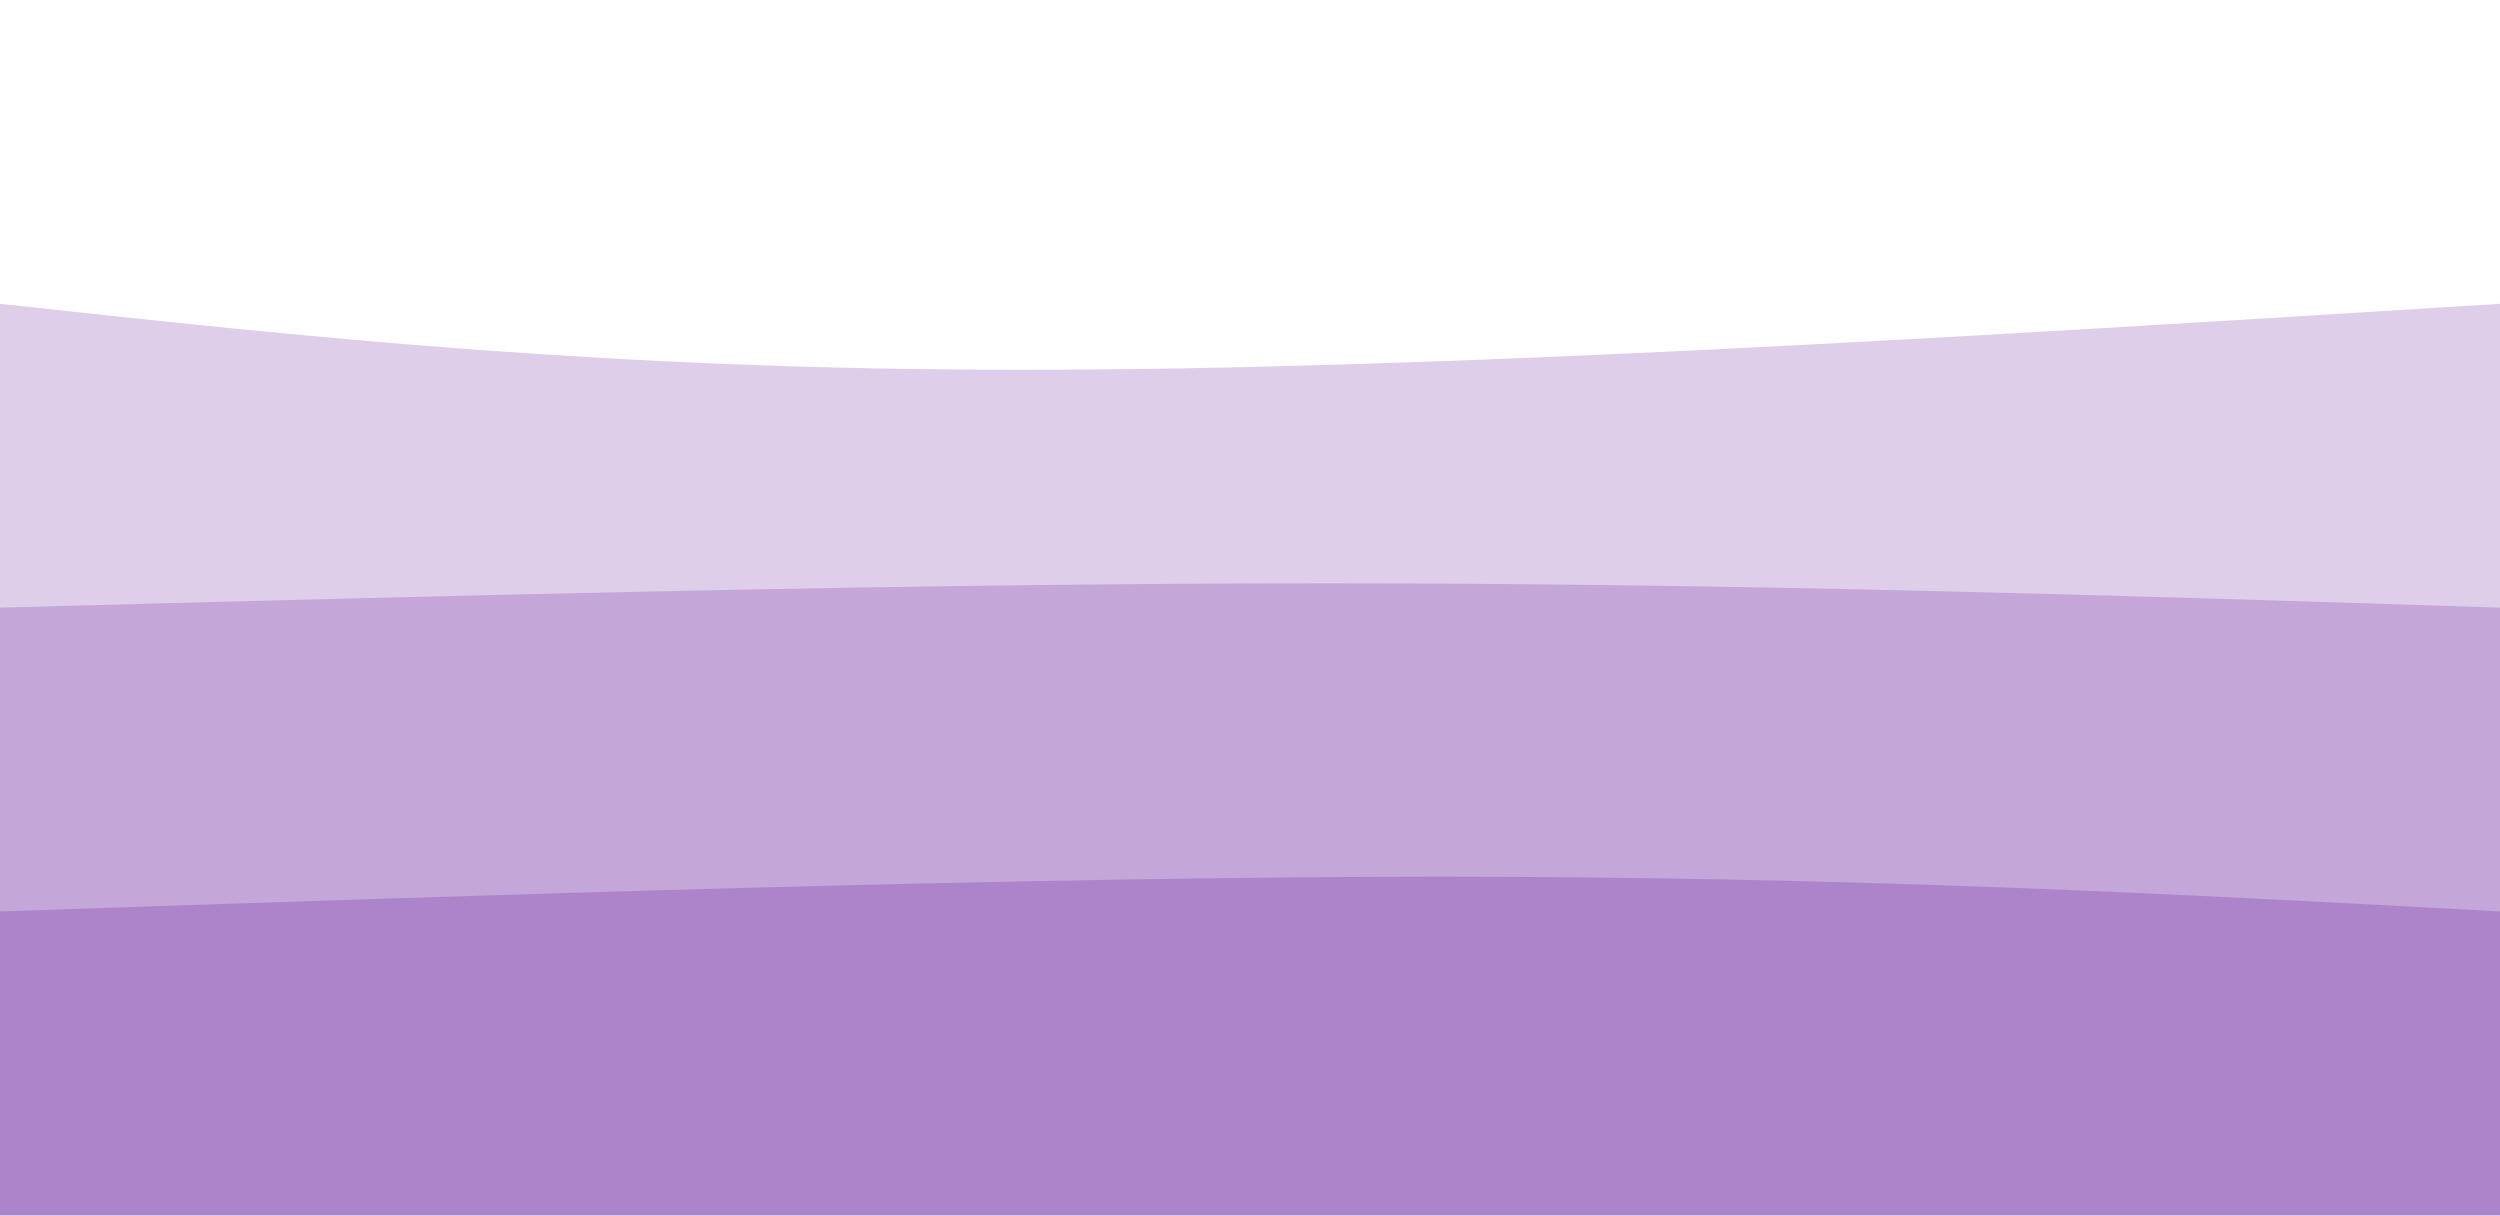
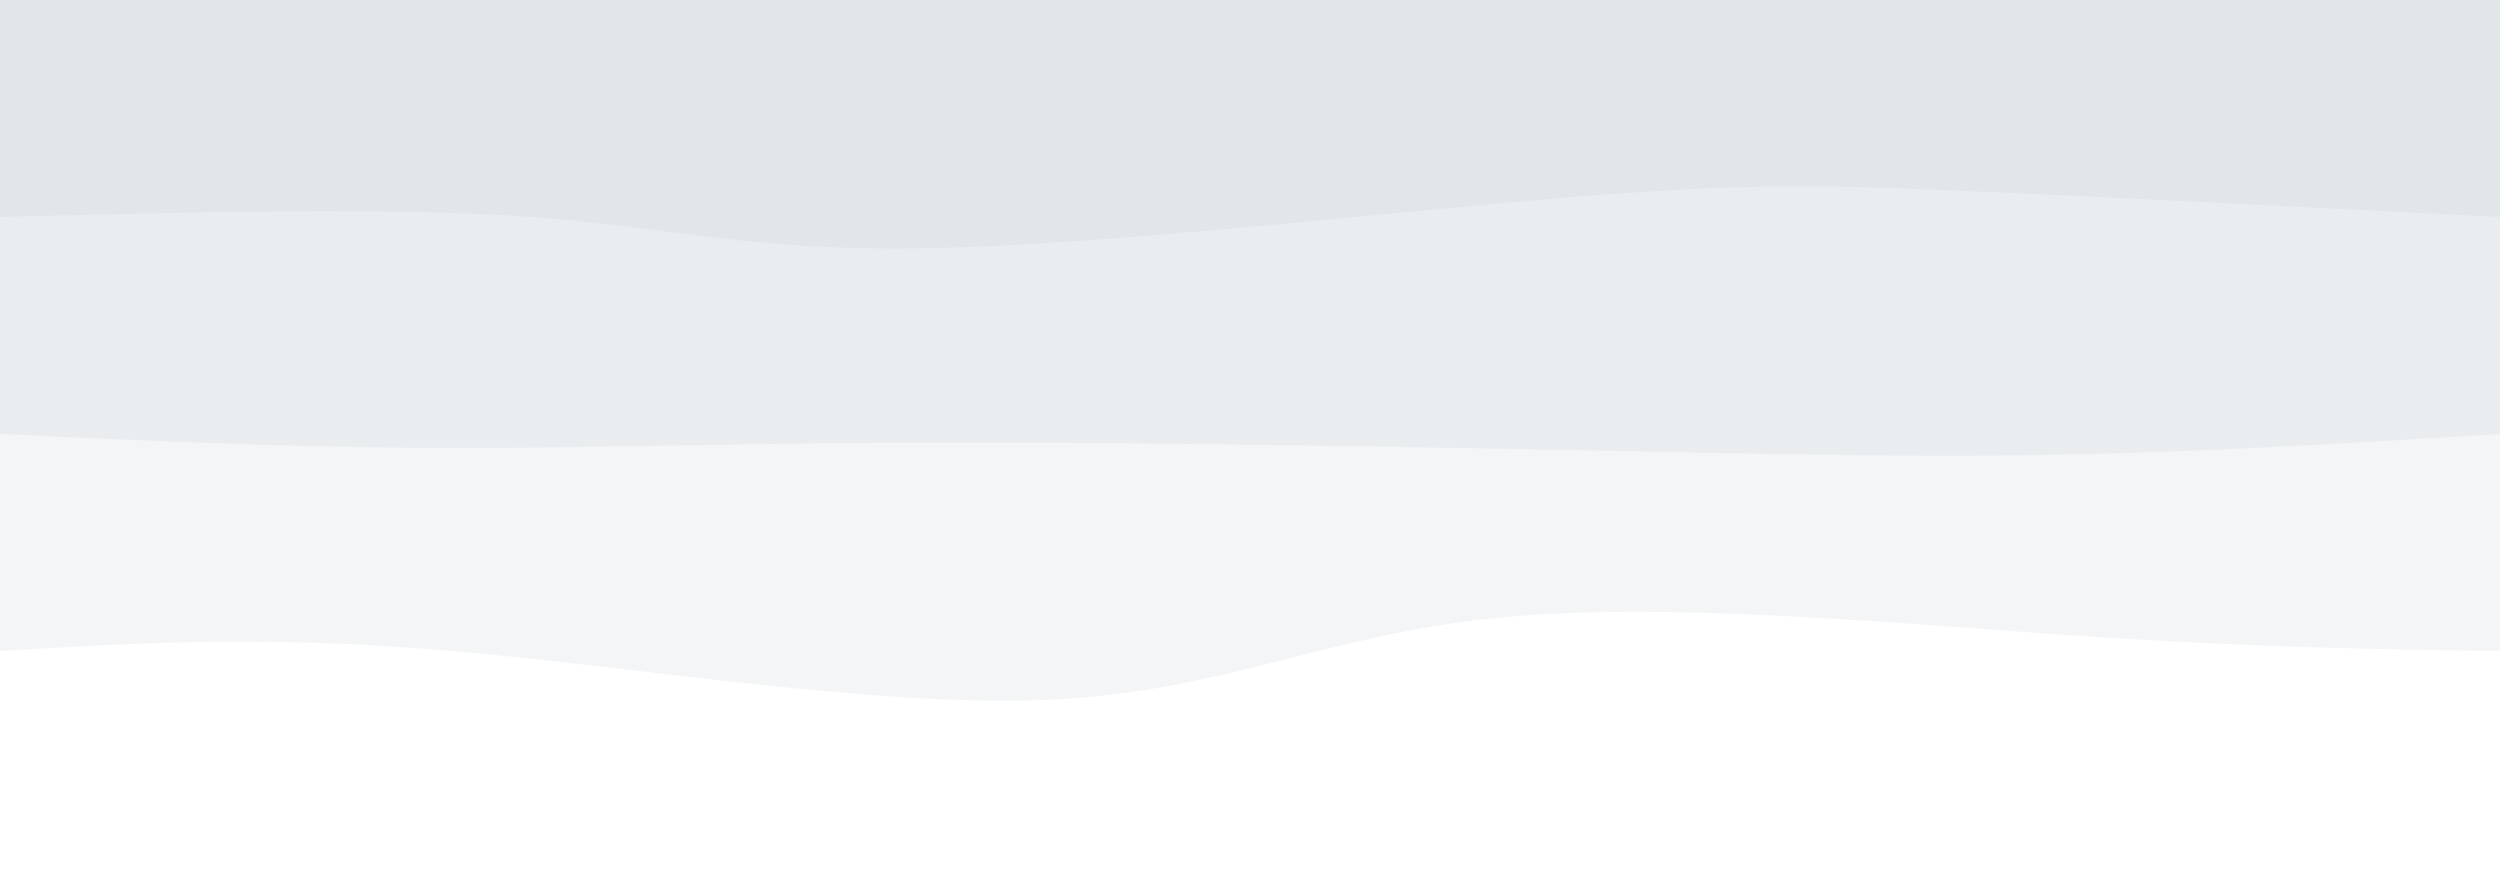
- <svg xmlns="http://www.w3.org/2000/svg" width="100%" height="100%" id="svg" viewBox="0 0 1440 700" class="transition duration-300 ease-in-out delay-150">
-   <style>
-           .path-0{
-             animation:pathAnim-0 4s;
-             animation-timing-function: linear;
-             animation-iteration-count: infinite;
-           }
-           @keyframes pathAnim-0{
-             0%{
-               d: path("M 0,700 C 0,700 0,175 0,175 C 174.5,194 349,213 589,213 C 829,213 1134.5,194 1440,175 C 1440,175 1440,700 1440,700 Z");
-             }
-             25%{
-               d: path("M 0,700 C 0,700 0,175 0,175 C 298,165 596,155 836,155 C 1076,155 1258,165 1440,175 C 1440,175 1440,700 1440,700 Z");
-             }
-             50%{
-               d: path("M 0,700 C 0,700 0,175 0,175 C 215,207.5 430,240 670,240 C 910,240 1175,207.5 1440,175 C 1440,175 1440,700 1440,700 Z");
-             }
-             75%{
-               d: path("M 0,700 C 0,700 0,175 0,175 C 198.5,199 397,223 637,223 C 877,223 1158.5,199 1440,175 C 1440,175 1440,700 1440,700 Z");
-             }
-             100%{
-               d: path("M 0,700 C 0,700 0,175 0,175 C 174.5,194 349,213 589,213 C 829,213 1134.5,194 1440,175 C 1440,175 1440,700 1440,700 Z");
-             }
-           }</style>
-   <path d="M 0,700 C 0,700 0,175 0,175 C 174.5,194 349,213 589,213 C 829,213 1134.5,194 1440,175 C 1440,175 1440,700 1440,700 Z" stroke="none" stroke-width="0" fill="#ad84c966" class="transition-all duration-300 ease-in-out delay-150 path-0" />
-   <style>
-           .path-1{
-             animation:pathAnim-1 4s;
-             animation-timing-function: linear;
-             animation-iteration-count: infinite;
-           }
-           @keyframes pathAnim-1{
-             0%{
-               d: path("M 0,700 C 0,700 0,350 0,350 C 262,343 524,336 764,336 C 1004,336 1222,343 1440,350 C 1440,350 1440,700 1440,700 Z");
-             }
-             25%{
-               d: path("M 0,700 C 0,700 0,350 0,350 C 239,367.5 478,385 718,385 C 958,385 1199,367.5 1440,350 C 1440,350 1440,700 1440,700 Z");
-             }
-             50%{
-               d: path("M 0,700 C 0,700 0,350 0,350 C 221.5,377.5 443,405 683,405 C 923,405 1181.5,377.5 1440,350 C 1440,350 1440,700 1440,700 Z");
-             }
-             75%{
-               d: path("M 0,700 C 0,700 0,350 0,350 C 198.5,381.5 397,413 637,413 C 877,413 1158.5,381.5 1440,350 C 1440,350 1440,700 1440,700 Z");
-             }
-             100%{
-               d: path("M 0,700 C 0,700 0,350 0,350 C 262,343 524,336 764,336 C 1004,336 1222,343 1440,350 C 1440,350 1440,700 1440,700 Z");
-             }
-           }</style>
-   <path d="M 0,700 C 0,700 0,350 0,350 C 262,343 524,336 764,336 C 1004,336 1222,343 1440,350 C 1440,350 1440,700 1440,700 Z" stroke="none" stroke-width="0" fill="#ad84c988" class="transition-all duration-300 ease-in-out delay-150 path-1" />
-   <style>
-           .path-2{
-             animation:pathAnim-2 4s;
-             animation-timing-function: linear;
-             animation-iteration-count: infinite;
-           }
-           @keyframes pathAnim-2{
-             0%{
-               d: path("M 0,700 C 0,700 0,525 0,525 C 295,515 590,505 830,505 C 1070,505 1255,515 1440,525 C 1440,525 1440,700 1440,700 Z");
-             }
-             25%{
-               d: path("M 0,700 C 0,700 0,525 0,525 C 265,499.5 530,474 770,474 C 1010,474 1225,499.5 1440,525 C 1440,525 1440,700 1440,700 Z");
-             }
-             50%{
-               d: path("M 0,700 C 0,700 0,525 0,525 C 200,509 400,493 640,493 C 880,493 1160,509 1440,525 C 1440,525 1440,700 1440,700 Z");
-             }
-             75%{
-               d: path("M 0,700 C 0,700 0,525 0,525 C 195,502 390,479 630,479 C 870,479 1155,502 1440,525 C 1440,525 1440,700 1440,700 Z");
-             }
-             100%{
-               d: path("M 0,700 C 0,700 0,525 0,525 C 295,515 590,505 830,505 C 1070,505 1255,515 1440,525 C 1440,525 1440,700 1440,700 Z");
-             }
-           }</style>
-   <path d="M 0,700 C 0,700 0,525 0,525 C 295,515 590,505 830,505 C 1070,505 1255,515 1440,525 C 1440,525 1440,700 1440,700 Z" stroke="none" stroke-width="0" fill="#ad84c9ff" class="transition-all duration-300 ease-in-out delay-150 path-2" />
+ <svg xmlns="http://www.w3.org/2000/svg" width="100%" height="100%" id="svg" viewBox="0 0 1440 500" class="transition duration-300 ease-in-out delay-150">
+   <path d="M 0,500 C 0,500 0,125 0,125 C 71.694,126.024 143.388,127.048 246,134 C 348.612,140.952 482.144,153.833 579,144 C 675.856,134.167 736.038,101.622 835,97 C 933.962,92.378 1071.703,115.679 1179,125 C 1286.297,134.321 1363.148,129.66 1440,125 C 1440,125 1440,500 1440,500 Z" stroke="none" stroke-width="0" fill="#e1e7e9" fill-opacity="0.4" class="transition-all duration-300 ease-in-out delay-150 path-0" transform="rotate(-180 720 250)" />
+   <path d="M 0,500 C 0,500 0,250 0,250 C 86.048,244.746 172.096,239.493 259,238 C 345.904,236.507 433.665,238.775 548,241 C 662.335,243.225 803.244,245.407 915,245 C 1026.756,244.593 1109.359,241.598 1192,242 C 1274.641,242.402 1357.321,246.201 1440,250 C 1440,250 1440,500 1440,500 Z" stroke="none" stroke-width="0" fill="#e1e7e9" fill-opacity="0.53" class="transition-all duration-300 ease-in-out delay-150 path-1" transform="rotate(-180 720 250)" />
+   <path d="M 0,500 C 0,500 0,375 0,375 C 113.627,380.77 227.254,386.541 308,390 C 388.746,393.459 436.612,394.608 540,386 C 643.388,377.392 802.297,359.029 905,357 C 1007.703,354.971 1054.201,369.278 1134,375 C 1213.799,380.722 1326.9,377.861 1440,375 C 1440,375 1440,500 1440,500 Z" stroke="none" stroke-width="0" fill="#e1e7e9" fill-opacity="1" class="transition-all duration-300 ease-in-out delay-150 path-2" transform="rotate(-180 720 250)" />
</svg>
